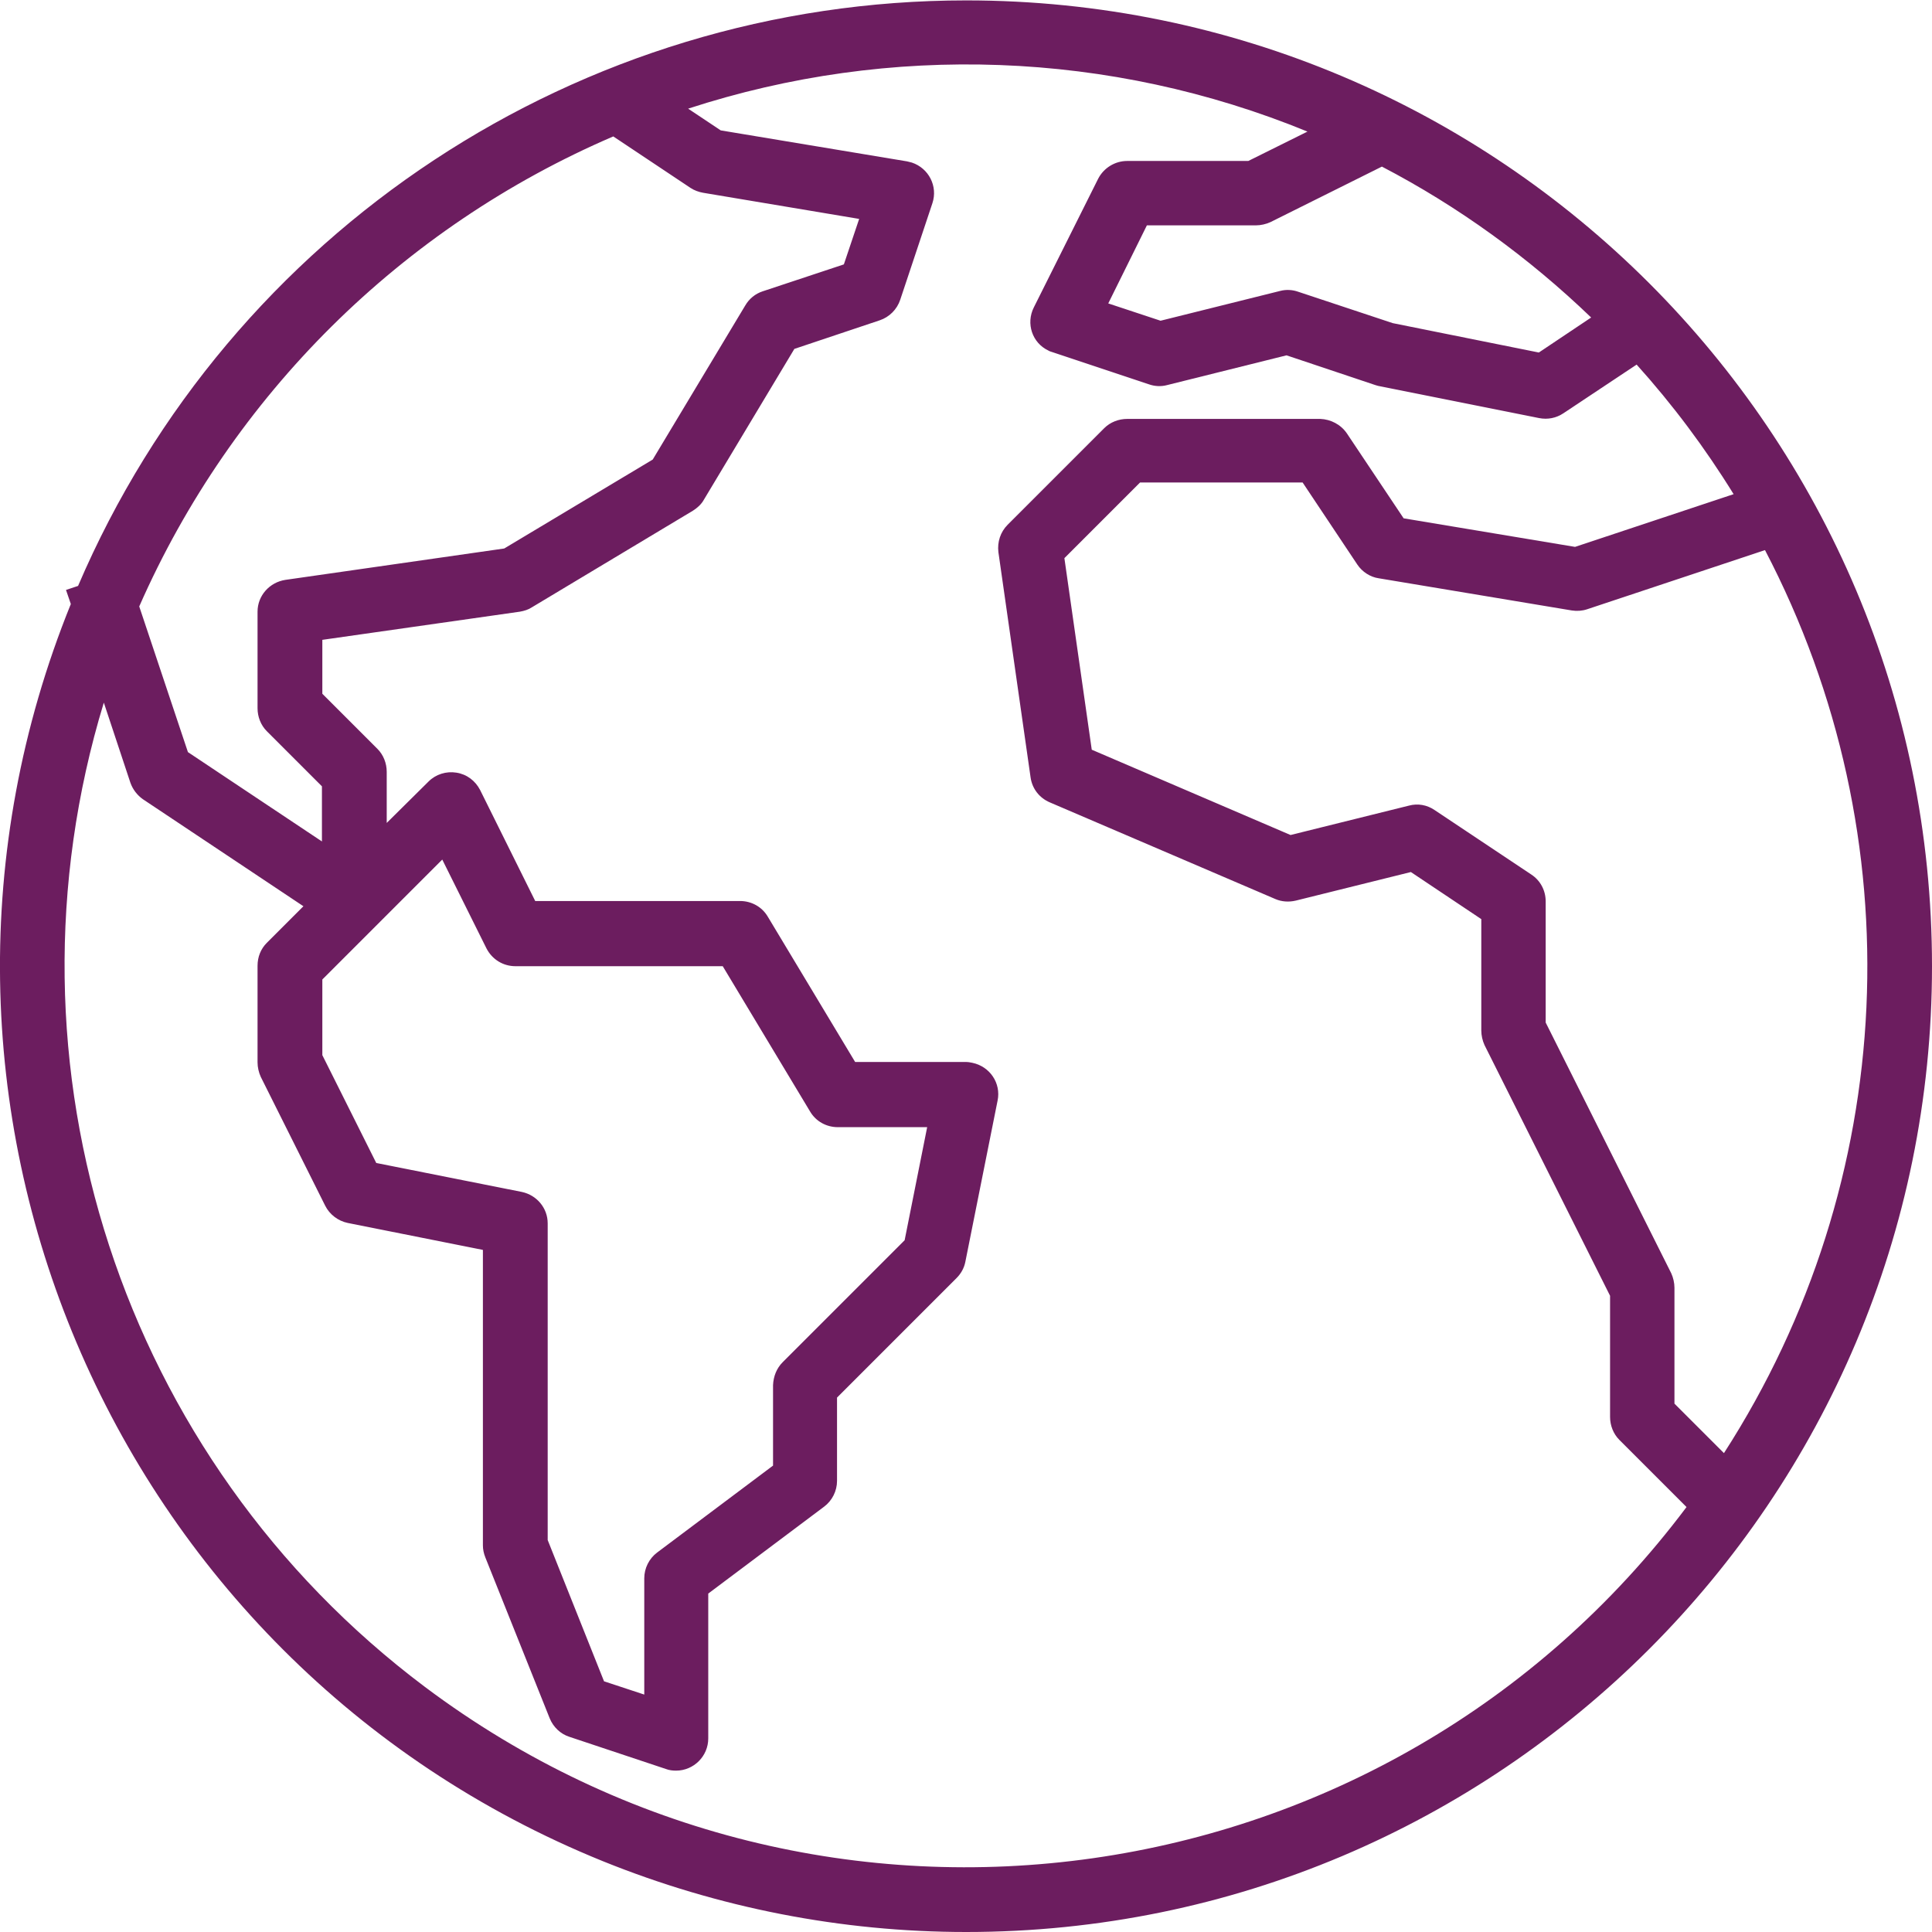
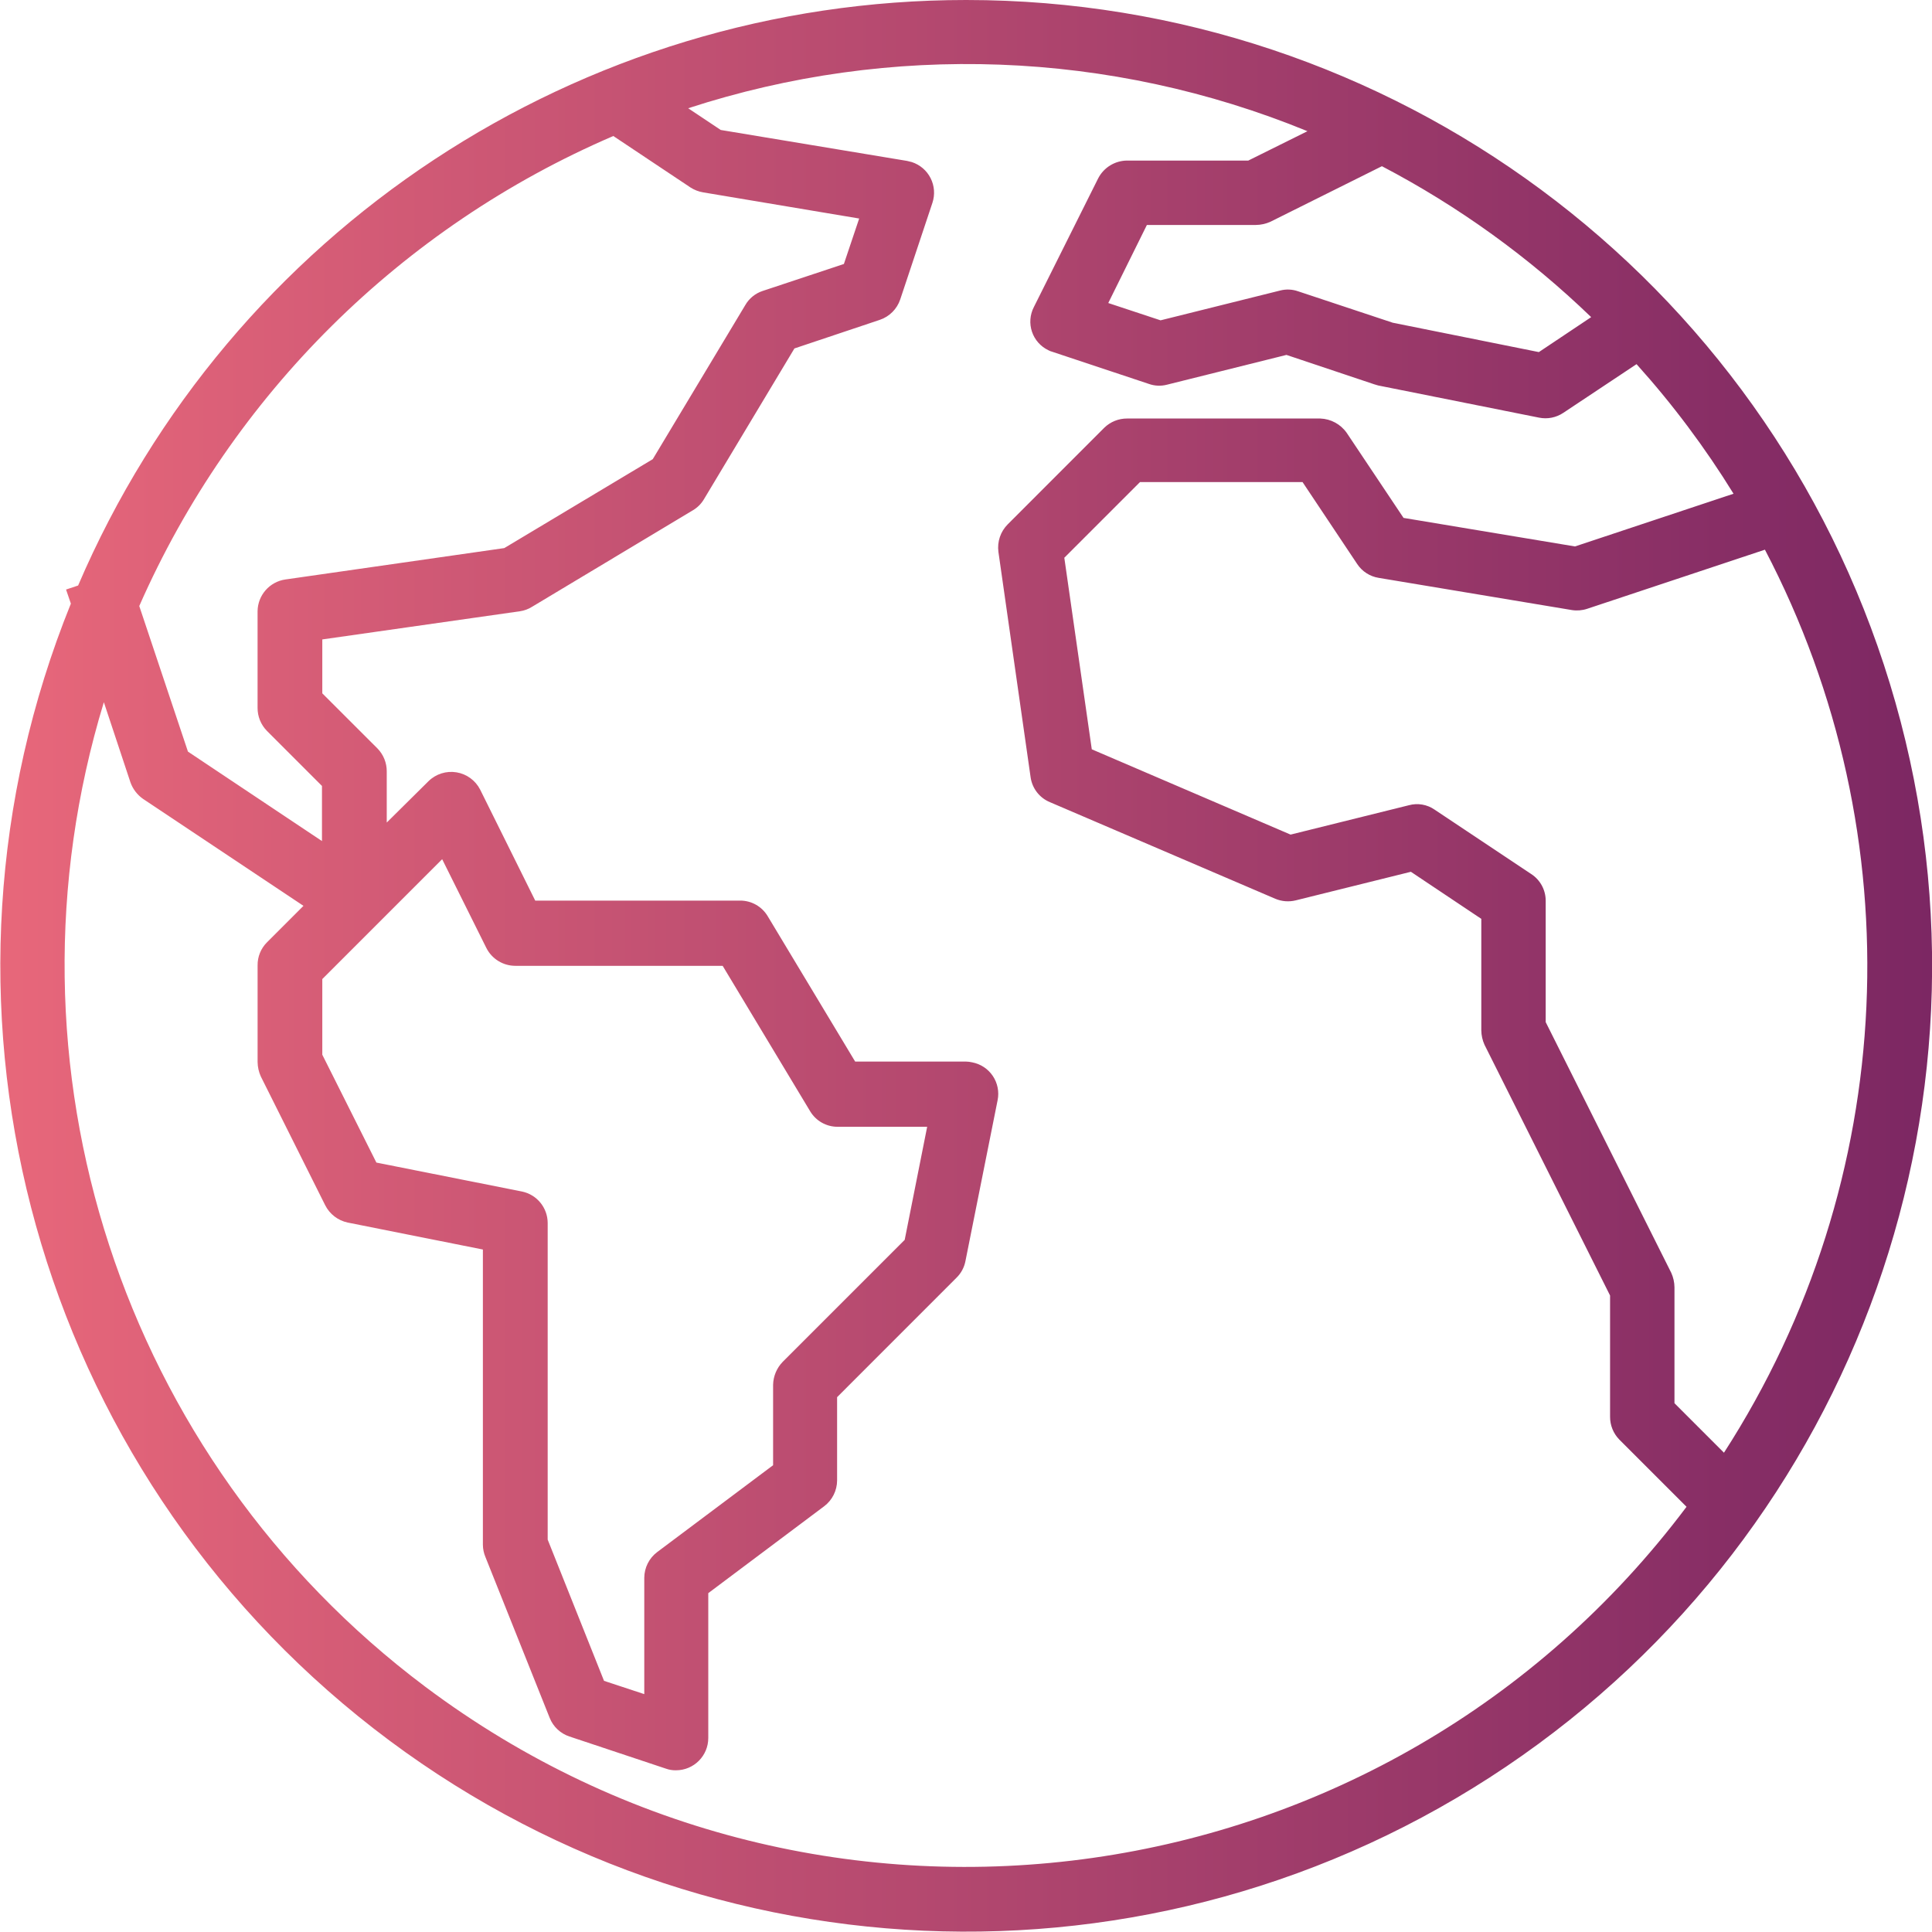
- <svg xmlns="http://www.w3.org/2000/svg" version="1.1" id="Capa_1" x="0px" y="0px" viewBox="0 0 480.1 480.1" style="enable-background:new 0 0 480.1 480.1;" xml:space="preserve">
-   <style type="text/css">
- 	.st0{fill:#6C1D5F;}
- </style>
-   <g>
-     <g>
-       <path class="st0" d="M240.1,0.1c-96,0-182.9,57.2-220.7,145.5l-3,1l1.2,3.5C-32.1,272.8,27,412.7,149.8,462.5    c28.7,11.6,59.3,17.6,90.3,17.6c132.5,0,240-107.4,240-240S372.7,0.1,240.1,0.1z M428.4,361.1l-12.3-12.3V320    c0-1.2-0.3-2.5-0.8-3.6l-31.2-62.3v-30.1c0-2.7-1.3-5.2-3.6-6.7l-24-16c-1.9-1.3-4.2-1.7-6.4-1.1l-29.4,7.3l-49.4-21.2l-6.8-47.6    l18.8-18.8h40.4l13.6,20.4c1.2,1.8,3.2,3.1,5.3,3.4l48,8c1.3,0.2,2.6,0.1,3.8-0.3l44.2-14.7C475.9,208.1,471.9,293.6,428.4,361.1z     M395.4,78.9l-13,8.7l-36.3-7.3l-23.5-7.8c-1.4-0.5-3-0.6-4.5-0.2l-29.7,7.4l-13-4.3L285,56h27.1c1.2,0,2.5-0.3,3.6-0.8l27.7-13.8    C362.4,51.3,379.9,64,395.4,78.9z M152.4,33.9l19.2,12.8c0.9,0.6,2,1,3.1,1.2l38.8,6.5l-3.8,11.3l-20.2,6.7    c-1.8,0.6-3.3,1.8-4.3,3.5l-23,38.3l-36.9,22.1l-54.4,7.8c-3.9,0.6-6.9,3.9-6.9,7.9v24c0,2.1,0.8,4.2,2.3,5.7l13.7,13.7v13.7    l-33.3-22.2l-12.1-36.2C57.7,98.2,99.8,56.5,152.4,33.9z M129.7,296.2L93.5,289l-13.4-26.8v-18.8l29.8-29.8l11,22.1    c1.4,2.7,4.1,4.4,7.2,4.4h51.5l21.7,36.1c1.4,2.4,4,3.9,6.9,3.9h22.2l-5.6,28.1l-30.3,30.3c-1.5,1.5-2.3,3.5-2.4,5.7v20    l-28.8,21.6c-2,1.5-3.2,3.9-3.2,6.4v28.9l-10-3.3l-14-35.1V304C136.1,300.2,133.4,297,129.7,296.2z M105.6,419.2    C30.2,362.6-1.7,264.8,25.8,174.6l6.6,19.9c0.6,1.7,1.7,3.1,3.1,4.1l39.9,26.6l-9.1,9.1c-1.5,1.5-2.3,3.5-2.3,5.7v24    c0,1.2,0.3,2.5,0.8,3.6l16,32c1.1,2.2,3.2,3.8,5.6,4.3l33.6,6.7v73.4c0,1,0.2,2,0.6,3l16,40c0.9,2.2,2.7,3.9,4.9,4.6l24,8    c0.8,0.3,1.6,0.4,2.5,0.4c4.4,0,8-3.6,8-8v-36l28.8-21.6c2-1.5,3.2-3.9,3.2-6.4v-20.7l29.7-29.7c1.1-1.1,1.9-2.5,2.2-4.1l8-40    c0.9-4.3-1.9-8.5-6.3-9.4c-0.5-0.1-1-0.2-1.6-0.2h-27.5l-21.7-36.1c-1.4-2.4-4-3.9-6.9-3.9H133l-13.7-27.6    c-1.2-2.3-3.3-3.9-5.9-4.3c-2.5-0.4-5.1,0.4-6.9,2.2l-10.4,10.3v-12.7c0-2.1-0.8-4.2-2.3-5.7l-13.7-13.7V159l49.1-7    c1.1-0.2,2.1-0.5,3-1.1l40-24c1.1-0.7,2.1-1.6,2.7-2.7l22.5-37.5l21.2-7.1c2.4-0.8,4.3-2.7,5.1-5.1l8-24c1.4-4.2-0.9-8.7-5.1-10.1    c-0.4-0.1-0.8-0.2-1.2-0.3l-46.3-7.7l-8.1-5.4c50.3-16.4,104.9-14.4,153.9,5.7L310.2,40h-30.1c-3,0-5.8,1.7-7.2,4.4l-16,32    c-2,4-0.4,8.8,3.6,10.7c0.3,0.2,0.7,0.3,1,0.4l24,8c1.4,0.5,3,0.6,4.5,0.2l29.7-7.4l21.8,7.3c0.3,0.1,0.6,0.2,1,0.3l40,8    c2.1,0.4,4.2,0,6-1.2l18.2-12.1c9,10,17,20.7,24.1,32.2l-39.4,13.1l-42.6-7.1l-14.1-21.1c-1.5-2.2-4-3.5-6.6-3.6h-48    c-2.1,0-4.2,0.8-5.7,2.3l-24,24c-1.8,1.8-2.6,4.3-2.3,6.8l8,56c0.4,2.8,2.2,5.1,4.8,6.2l56,24c1.6,0.7,3.4,0.8,5.1,0.4l28.6-7.1    l17.5,11.7v27.7c0,1.2,0.3,2.5,0.8,3.6l31.2,62.3v30.1c0,2.1,0.8,4.2,2.3,5.7l16.7,16.7C344.9,473.4,204.5,493.4,105.6,419.2z" />
-     </g>
+ <svg xmlns="http://www.w3.org/2000/svg" width="77.37" height="77.353" viewBox="0 0 77.37 77.353">
+   <defs>
+     <style>.a{fill:url(#a);}</style>
+     <linearGradient id="a" x1="-0.193" y1="0.5" x2="1.152" y2="0.5" gradientUnits="objectBoundingBox">
+       <stop offset="0" stop-color="#fd747f" />
+       <stop offset="1" stop-color="#6b1d5f" />
+     </linearGradient>
+   </defs>
+   <g transform="translate(0 0)">
+     <path class="a" d="M38.687.1A38.69,38.69,0,0,0,3.121,23.548l-.483.161.193.564A38.678,38.678,0,1,0,38.687.1ZM69.032,58.276l-1.982-1.982V51.652a1.448,1.448,0,0,0-.129-.58l-5.028-10.04V36.182a1.276,1.276,0,0,0-.58-1.08l-3.868-2.578a1.236,1.236,0,0,0-1.031-.177l-4.738,1.176-7.961-3.416-1.1-7.671,3.03-3.03h6.511l2.192,3.287a1.271,1.271,0,0,0,.854.548l7.735,1.289a1.306,1.306,0,0,0,.612-.048l7.123-2.369A35.952,35.952,0,0,1,69.032,58.276ZM63.714,12.8l-2.095,1.4-5.85-1.176-3.787-1.257a1.233,1.233,0,0,0-.725-.032L46.47,12.928l-2.095-.693,1.547-3.126H50.29a1.448,1.448,0,0,0,.58-.129l4.464-2.224A36.364,36.364,0,0,1,63.714,12.8ZM24.554,5.547,27.648,7.61a1.347,1.347,0,0,0,.5.193L34.4,8.851l-.612,1.821-3.255,1.08a1.257,1.257,0,0,0-.693.564l-3.706,6.172-5.946,3.561L11.42,23.306a1.3,1.3,0,0,0-1.112,1.273v3.868a1.305,1.305,0,0,0,.371.919l2.208,2.208v2.208L7.52,30.2,5.57,24.369A36.463,36.463,0,0,1,24.554,5.547ZM20.9,47.817l-5.834-1.16L12.9,42.338v-3.03l4.8-4.8,1.773,3.561a1.3,1.3,0,0,0,1.16.709h8.3l3.5,5.818a1.279,1.279,0,0,0,1.112.628h3.578l-.9,4.528-4.883,4.883a1.362,1.362,0,0,0-.387.919v3.223L26.31,62.256a1.3,1.3,0,0,0-.516,1.031v4.657l-1.612-.532-2.256-5.656V49.074A1.292,1.292,0,0,0,20.9,47.817ZM17.012,67.639A36.121,36.121,0,0,1,4.152,28.221l1.064,3.207a1.37,1.37,0,0,0,.5.661l6.43,4.287-1.466,1.466a1.278,1.278,0,0,0-.371.919v3.868a1.448,1.448,0,0,0,.129.58l2.578,5.157a1.316,1.316,0,0,0,.9.693l5.415,1.08V61.966a1.293,1.293,0,0,0,.1.483L22.008,68.9a1.283,1.283,0,0,0,.79.741l3.868,1.289a1.113,1.113,0,0,0,.4.064A1.293,1.293,0,0,0,28.357,69.7V63.9L33,60.419a1.3,1.3,0,0,0,.516-1.031V56.052L38.3,51.266a1.264,1.264,0,0,0,.355-.661l1.289-6.446a1.283,1.283,0,0,0-1.015-1.515,1.252,1.252,0,0,0-.258-.032H34.239l-3.5-5.818a1.279,1.279,0,0,0-1.112-.628h-8.2L19.22,31.718a1.3,1.3,0,0,0-2.063-.338l-1.676,1.66V30.993a1.305,1.305,0,0,0-.371-.919L12.9,27.866V25.707l7.913-1.128A1.247,1.247,0,0,0,21.3,24.4l6.446-3.868a1.25,1.25,0,0,0,.435-.435l3.626-6.043,3.416-1.144a1.3,1.3,0,0,0,.822-.822l1.289-3.868a1.288,1.288,0,0,0-.822-1.628l-.193-.048L28.857,5.305l-1.305-.87a35.987,35.987,0,0,1,24.8.919L49.983,6.53H45.133a1.314,1.314,0,0,0-1.16.709L41.394,12.4a1.269,1.269,0,0,0,.58,1.724.674.674,0,0,0,.161.064L46,15.474a1.233,1.233,0,0,0,.725.032l4.786-1.193,3.513,1.176c.048.016.1.032.161.048l6.446,1.289a1.285,1.285,0,0,0,.967-.193l2.933-1.95a35.981,35.981,0,0,1,3.884,5.189l-6.349,2.111L56.2,20.84l-2.272-3.4a1.352,1.352,0,0,0-1.064-.58H45.133a1.305,1.305,0,0,0-.919.371L40.347,21.1a1.317,1.317,0,0,0-.371,1.1l1.289,9.024a1.272,1.272,0,0,0,.774,1l9.024,3.868a1.306,1.306,0,0,0,.822.064l4.609-1.144,2.82,1.885v4.464a1.448,1.448,0,0,0,.129.58l5.028,10.04v4.851a1.3,1.3,0,0,0,.371.919l2.691,2.691A36.091,36.091,0,0,1,17.012,67.639Z" transform="translate(0.007 -0.1)" />
  </g>
</svg>
